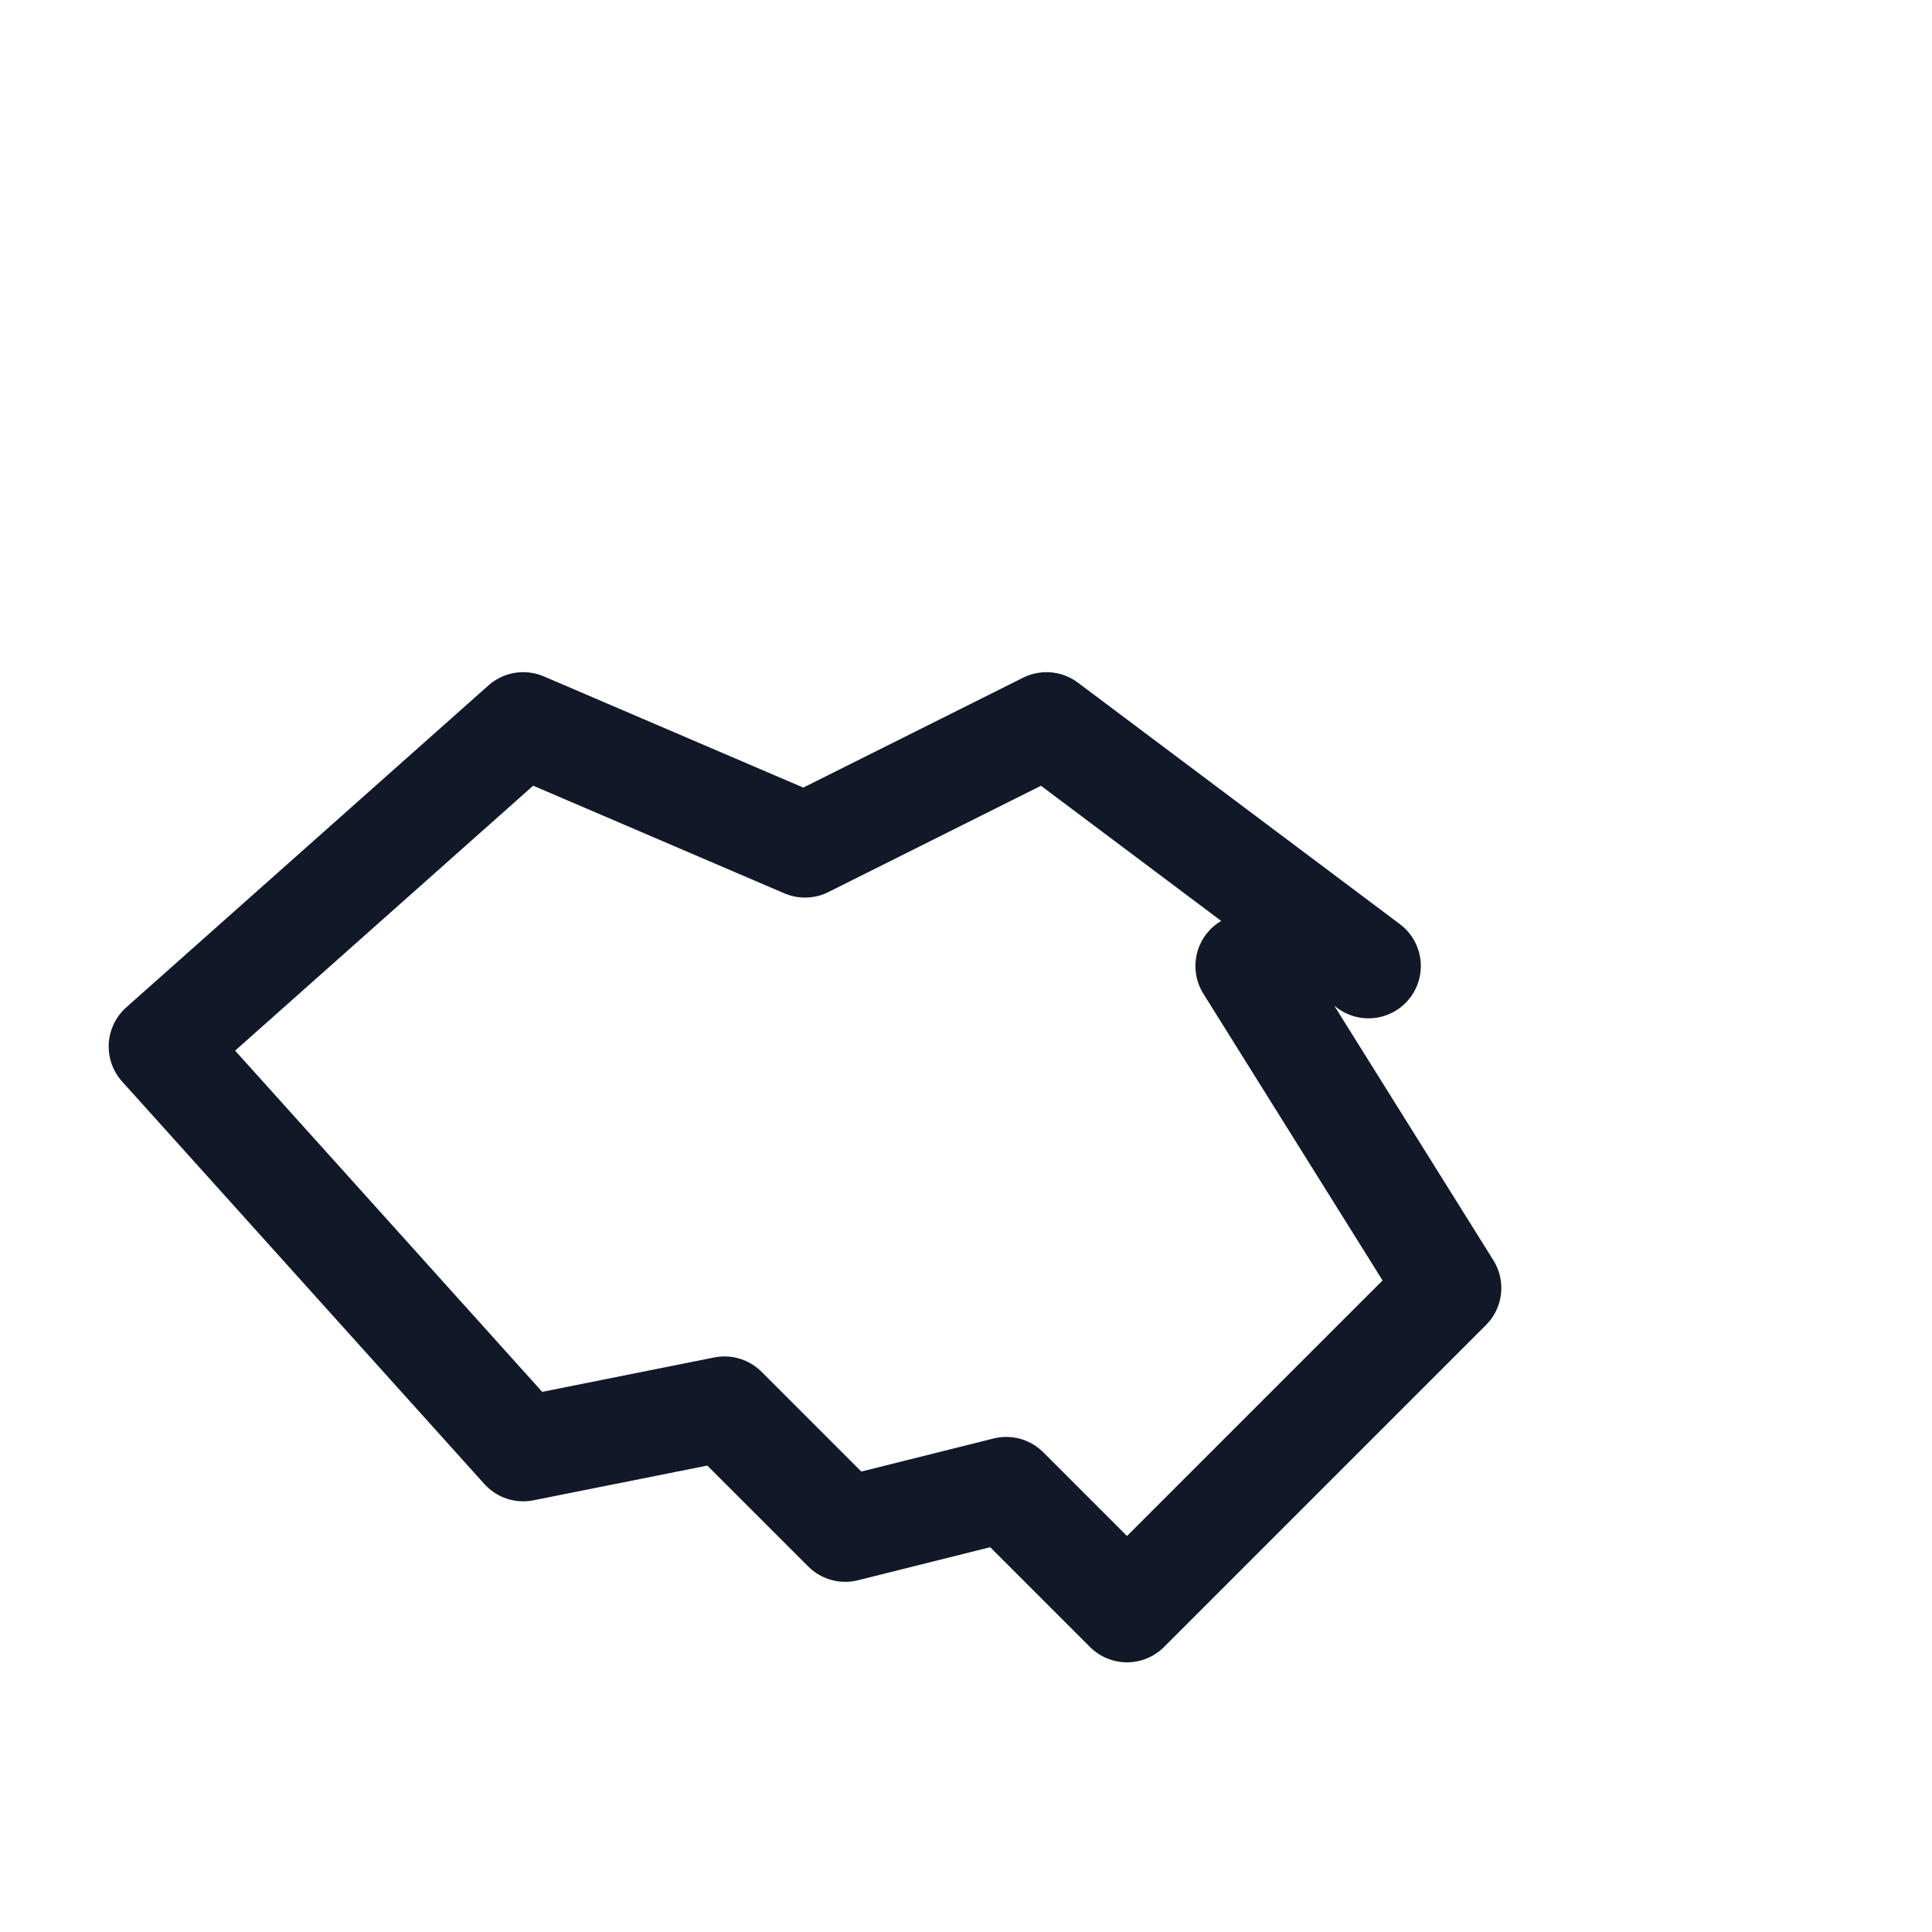
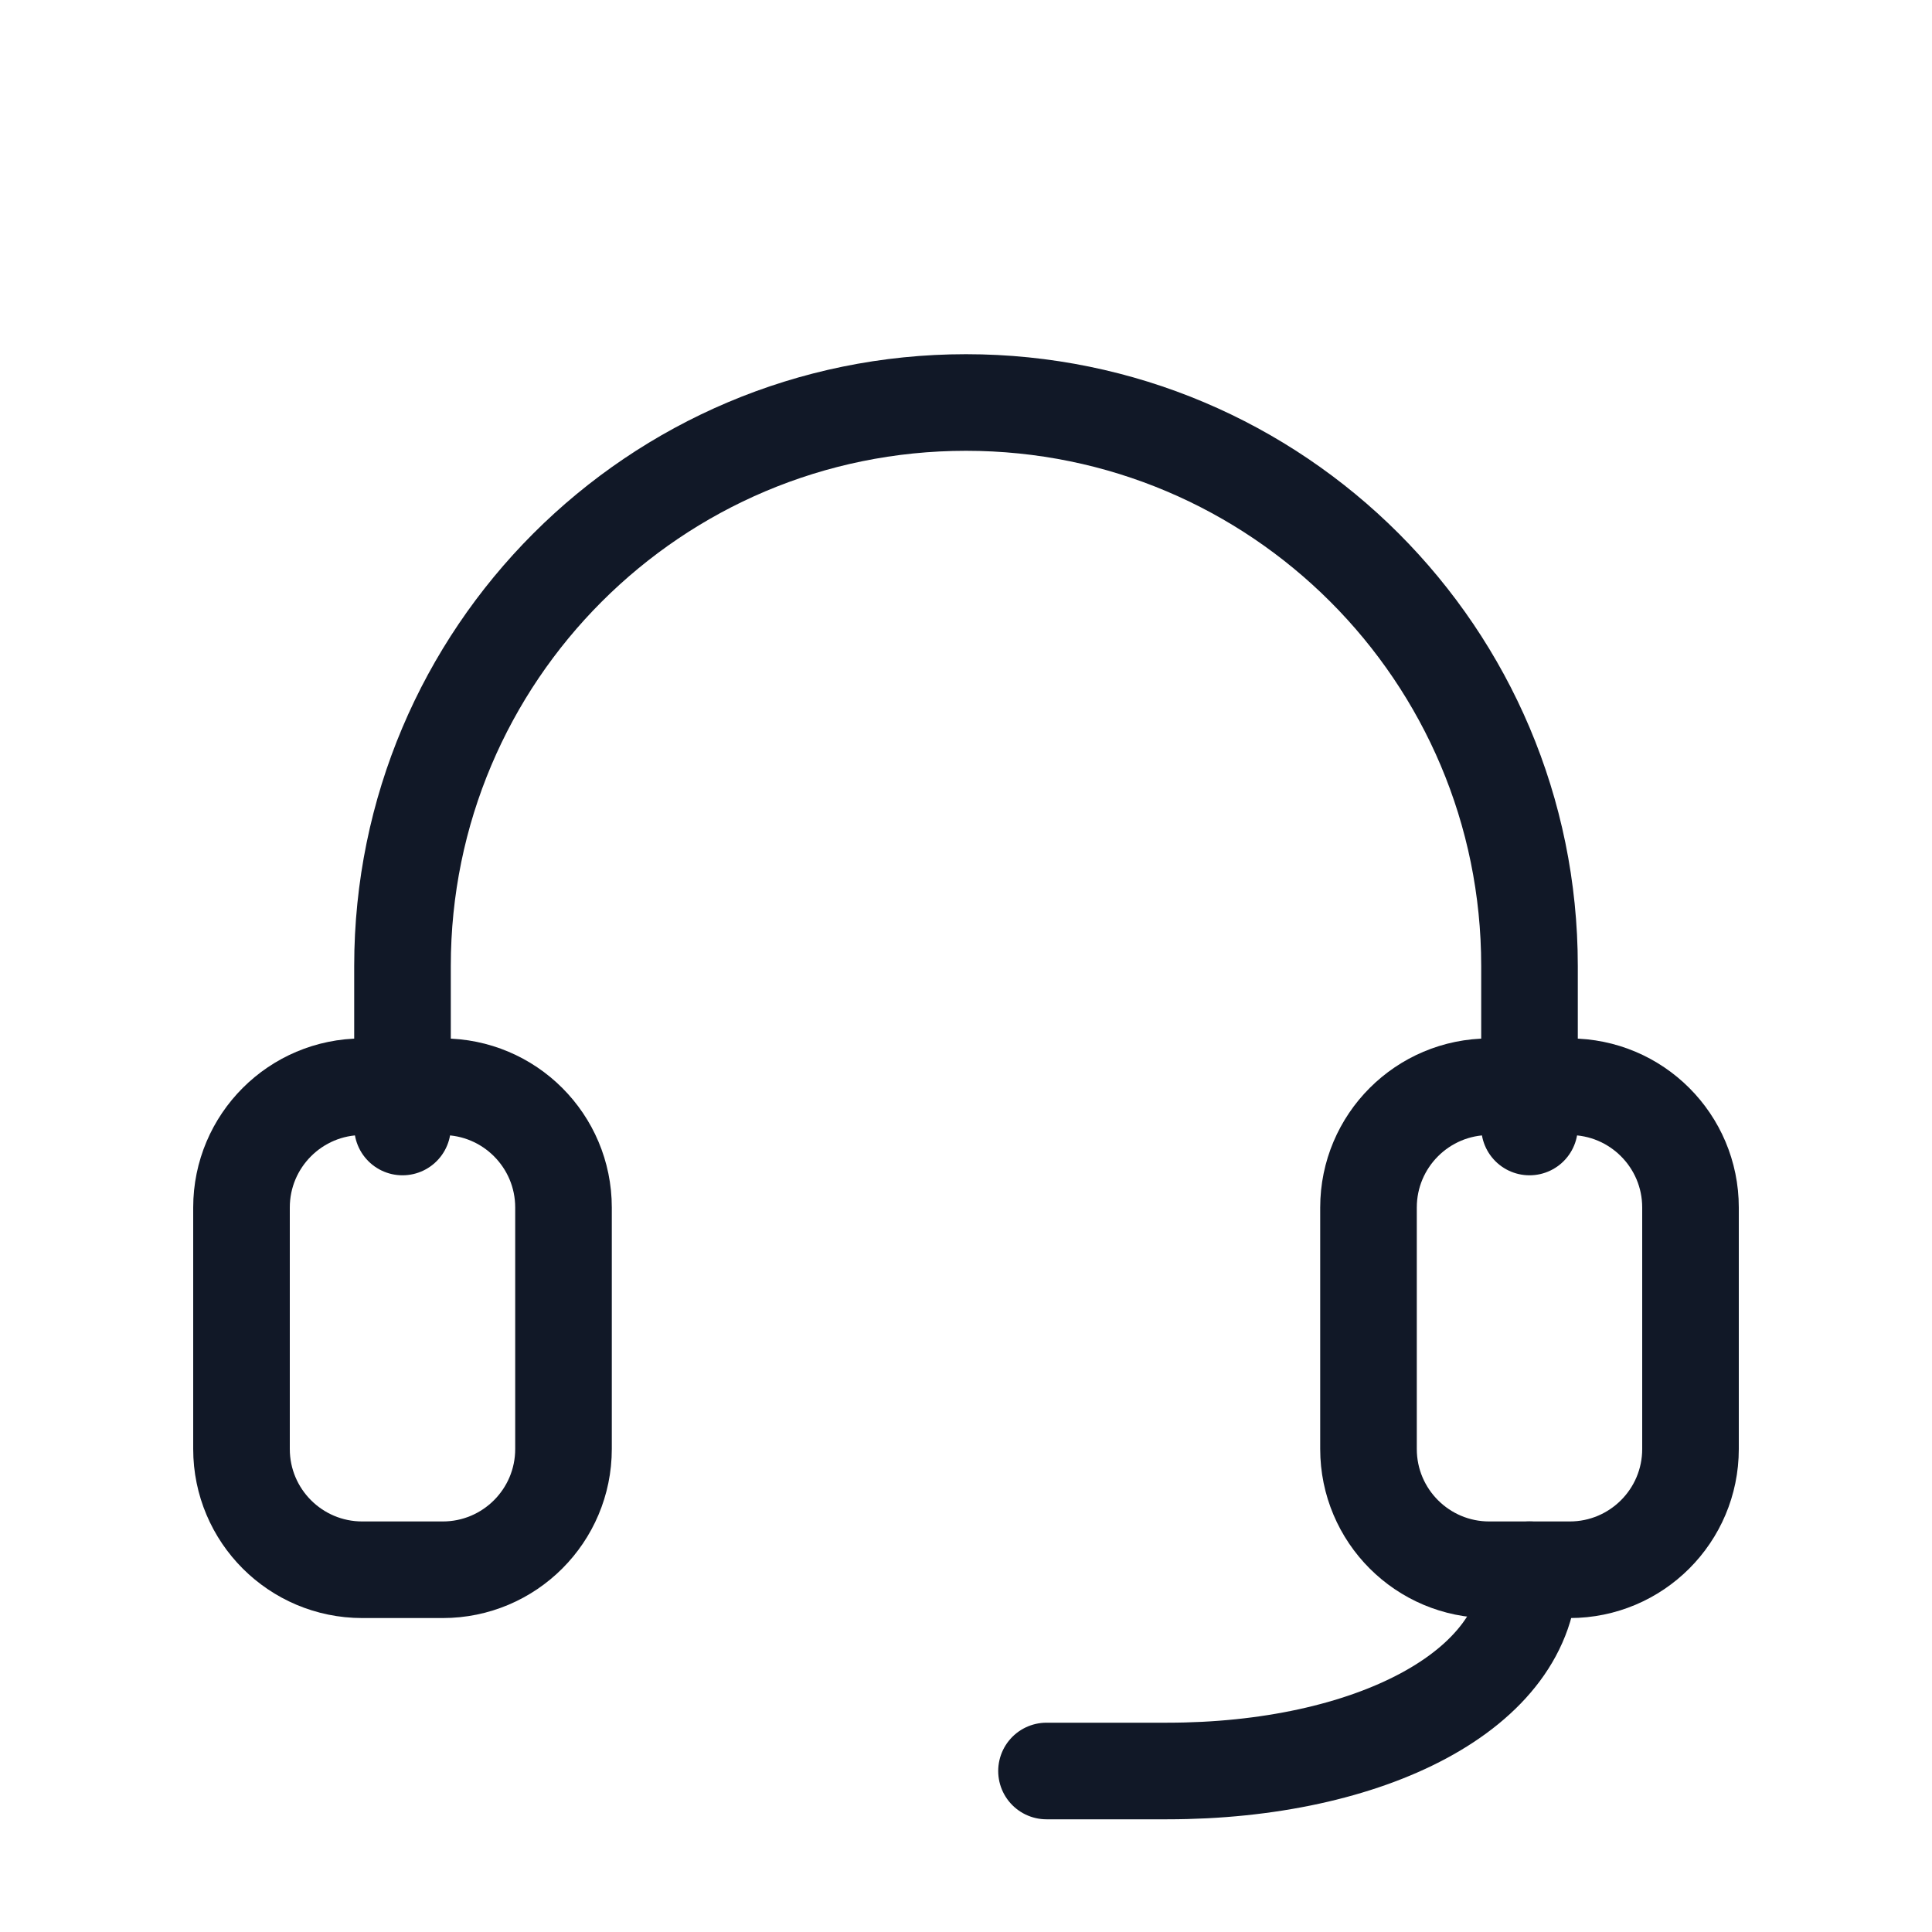
<svg xmlns="http://www.w3.org/2000/svg" viewBox="0 0 48 48" width="256px" height="256px">
-   <g transform="translate(0.00 0.00) scale(1)" fill="none" stroke="#111827" stroke-width="2.6" stroke-linecap="round" stroke-linejoin="round">
-     <path d="M4 26l9-8 7 3 6-3 8 6M4 26l9 10 5-1 3 3 4-1 3 3 8-8-5-8" />
+   <g transform="translate(0.00 0.00) scale(1)" fill="none" stroke="#111827" stroke-width="2.4" stroke-linecap="round" stroke-linejoin="round">
+     <path d="M10 28v-4a14 14 0 0 1 28 0v4" />
+     <rect x="6" y="27" width="8" height="12" rx="3" />
+     <rect x="34" y="27" width="8" height="12" rx="3" />
+     <path d="M38 39c0 3-4 5-9 5h-3" />
  </g>
</svg>
